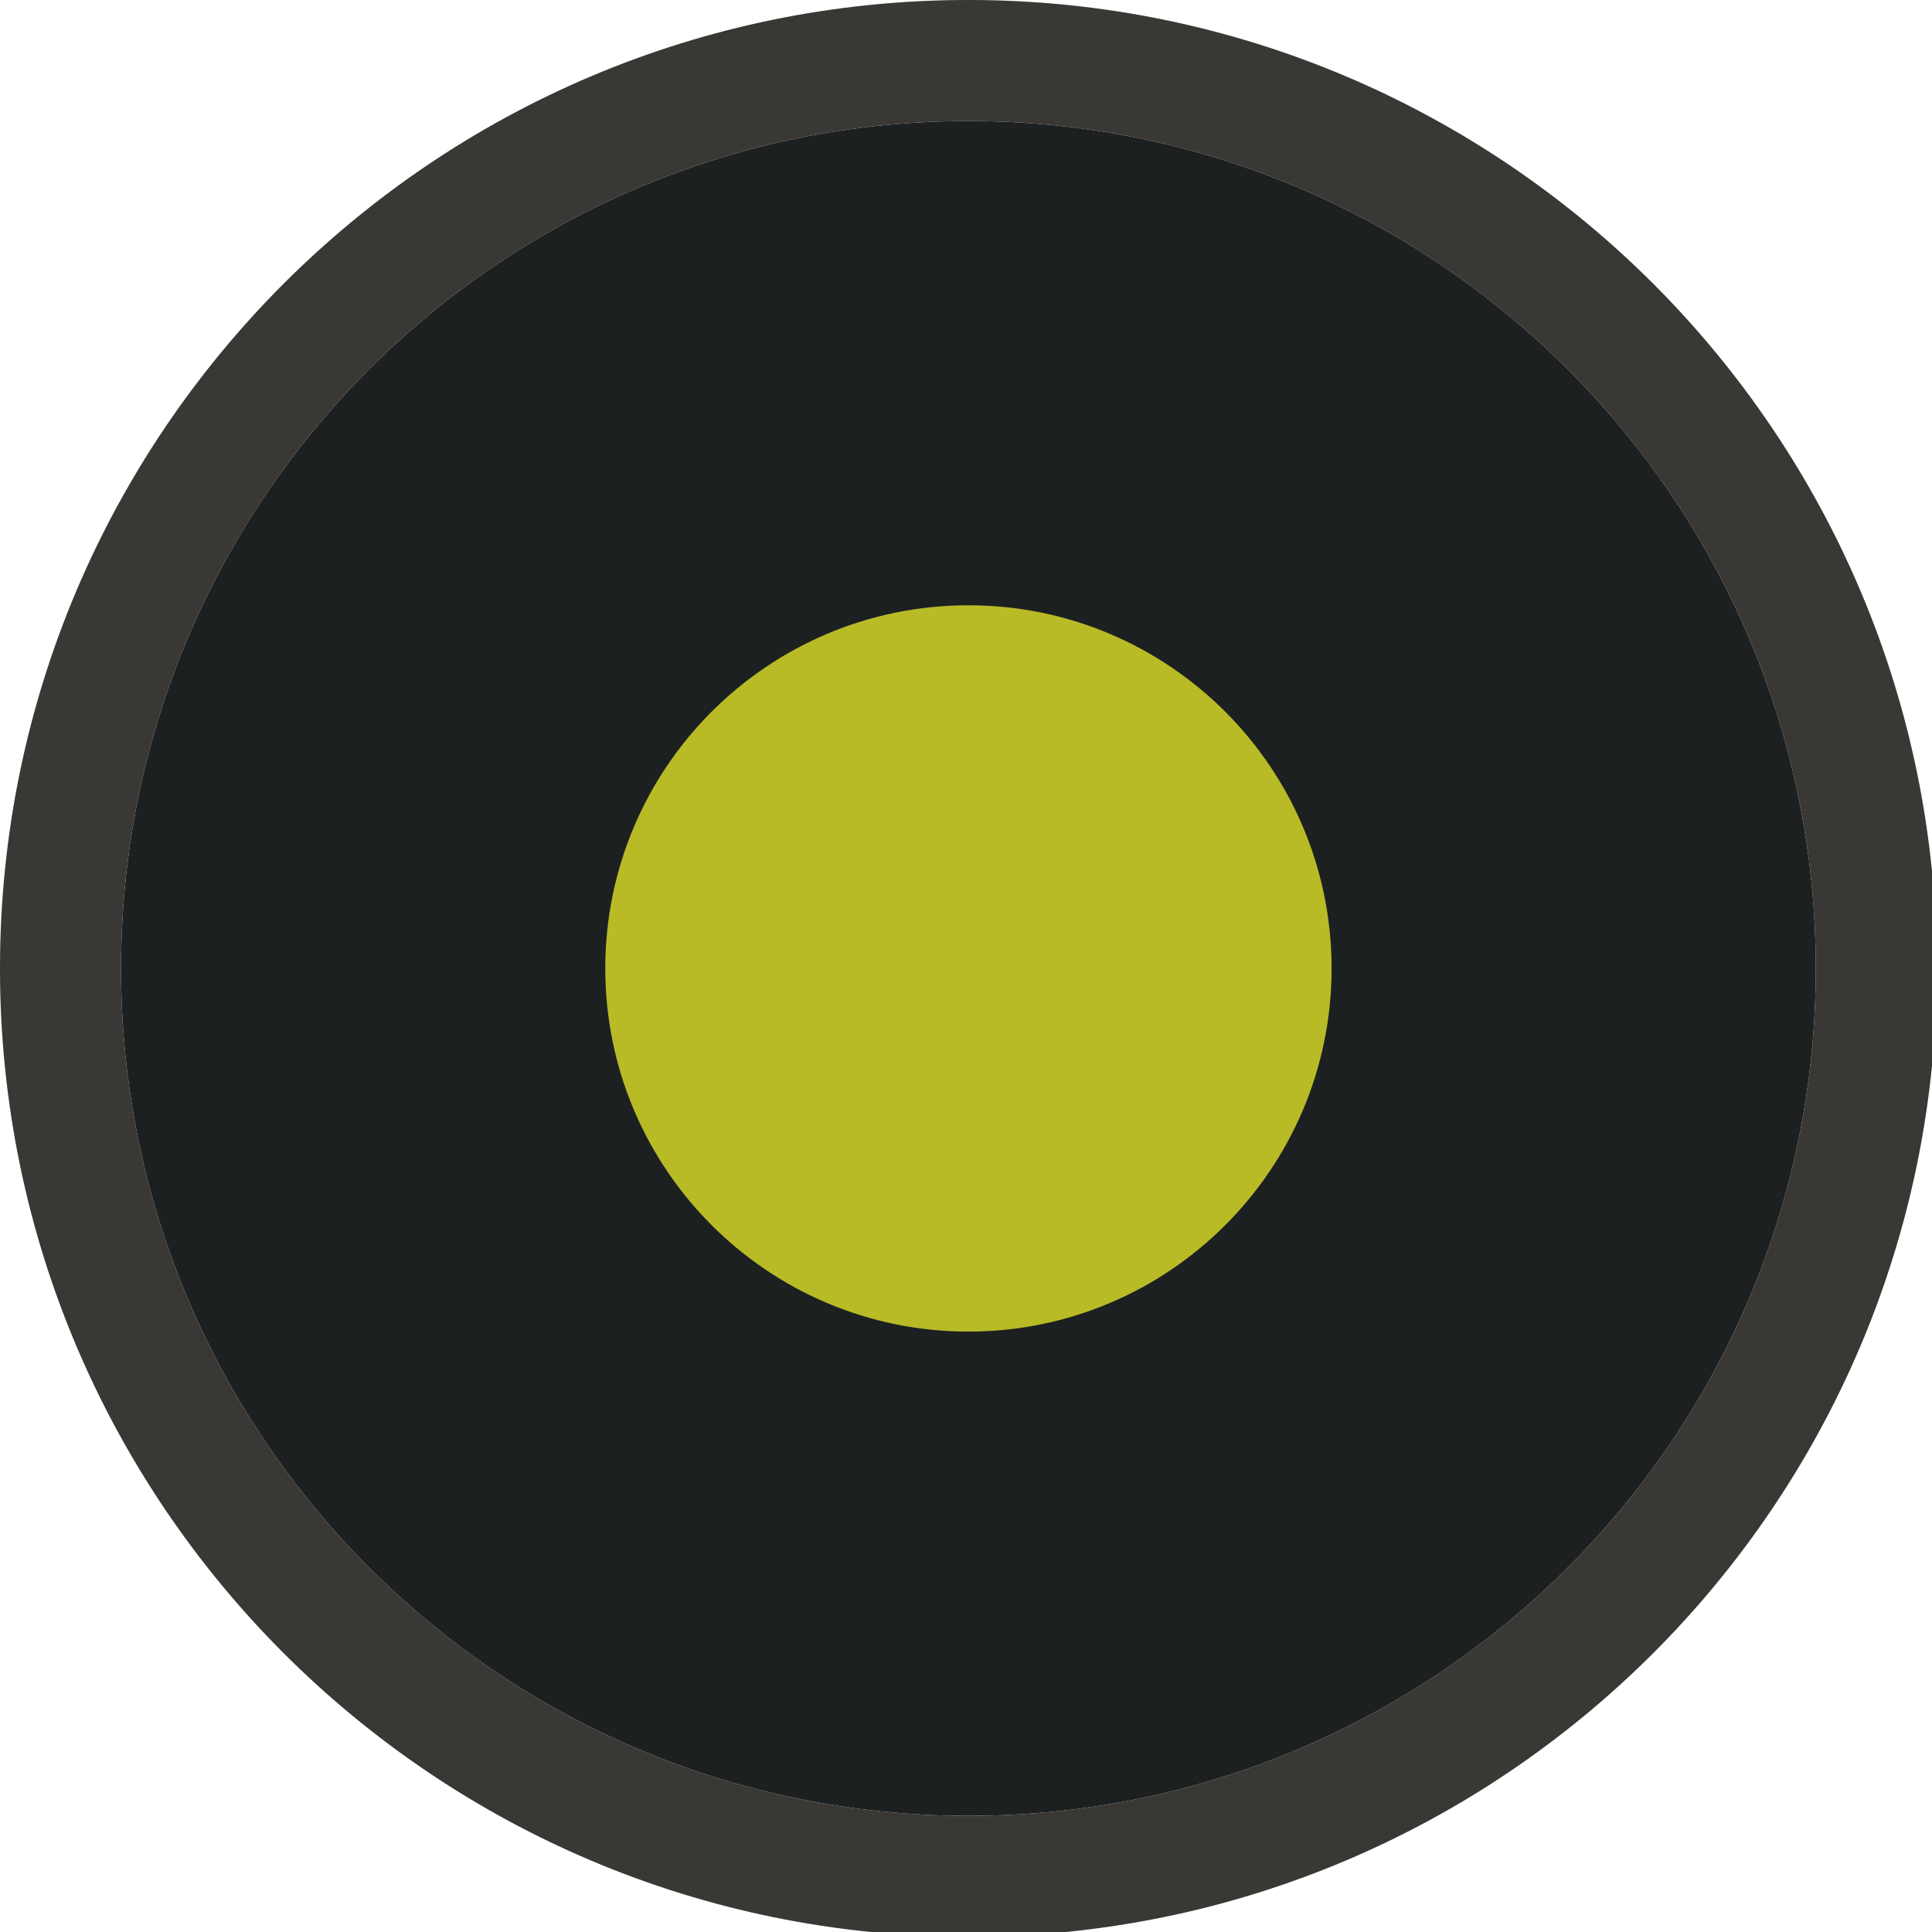
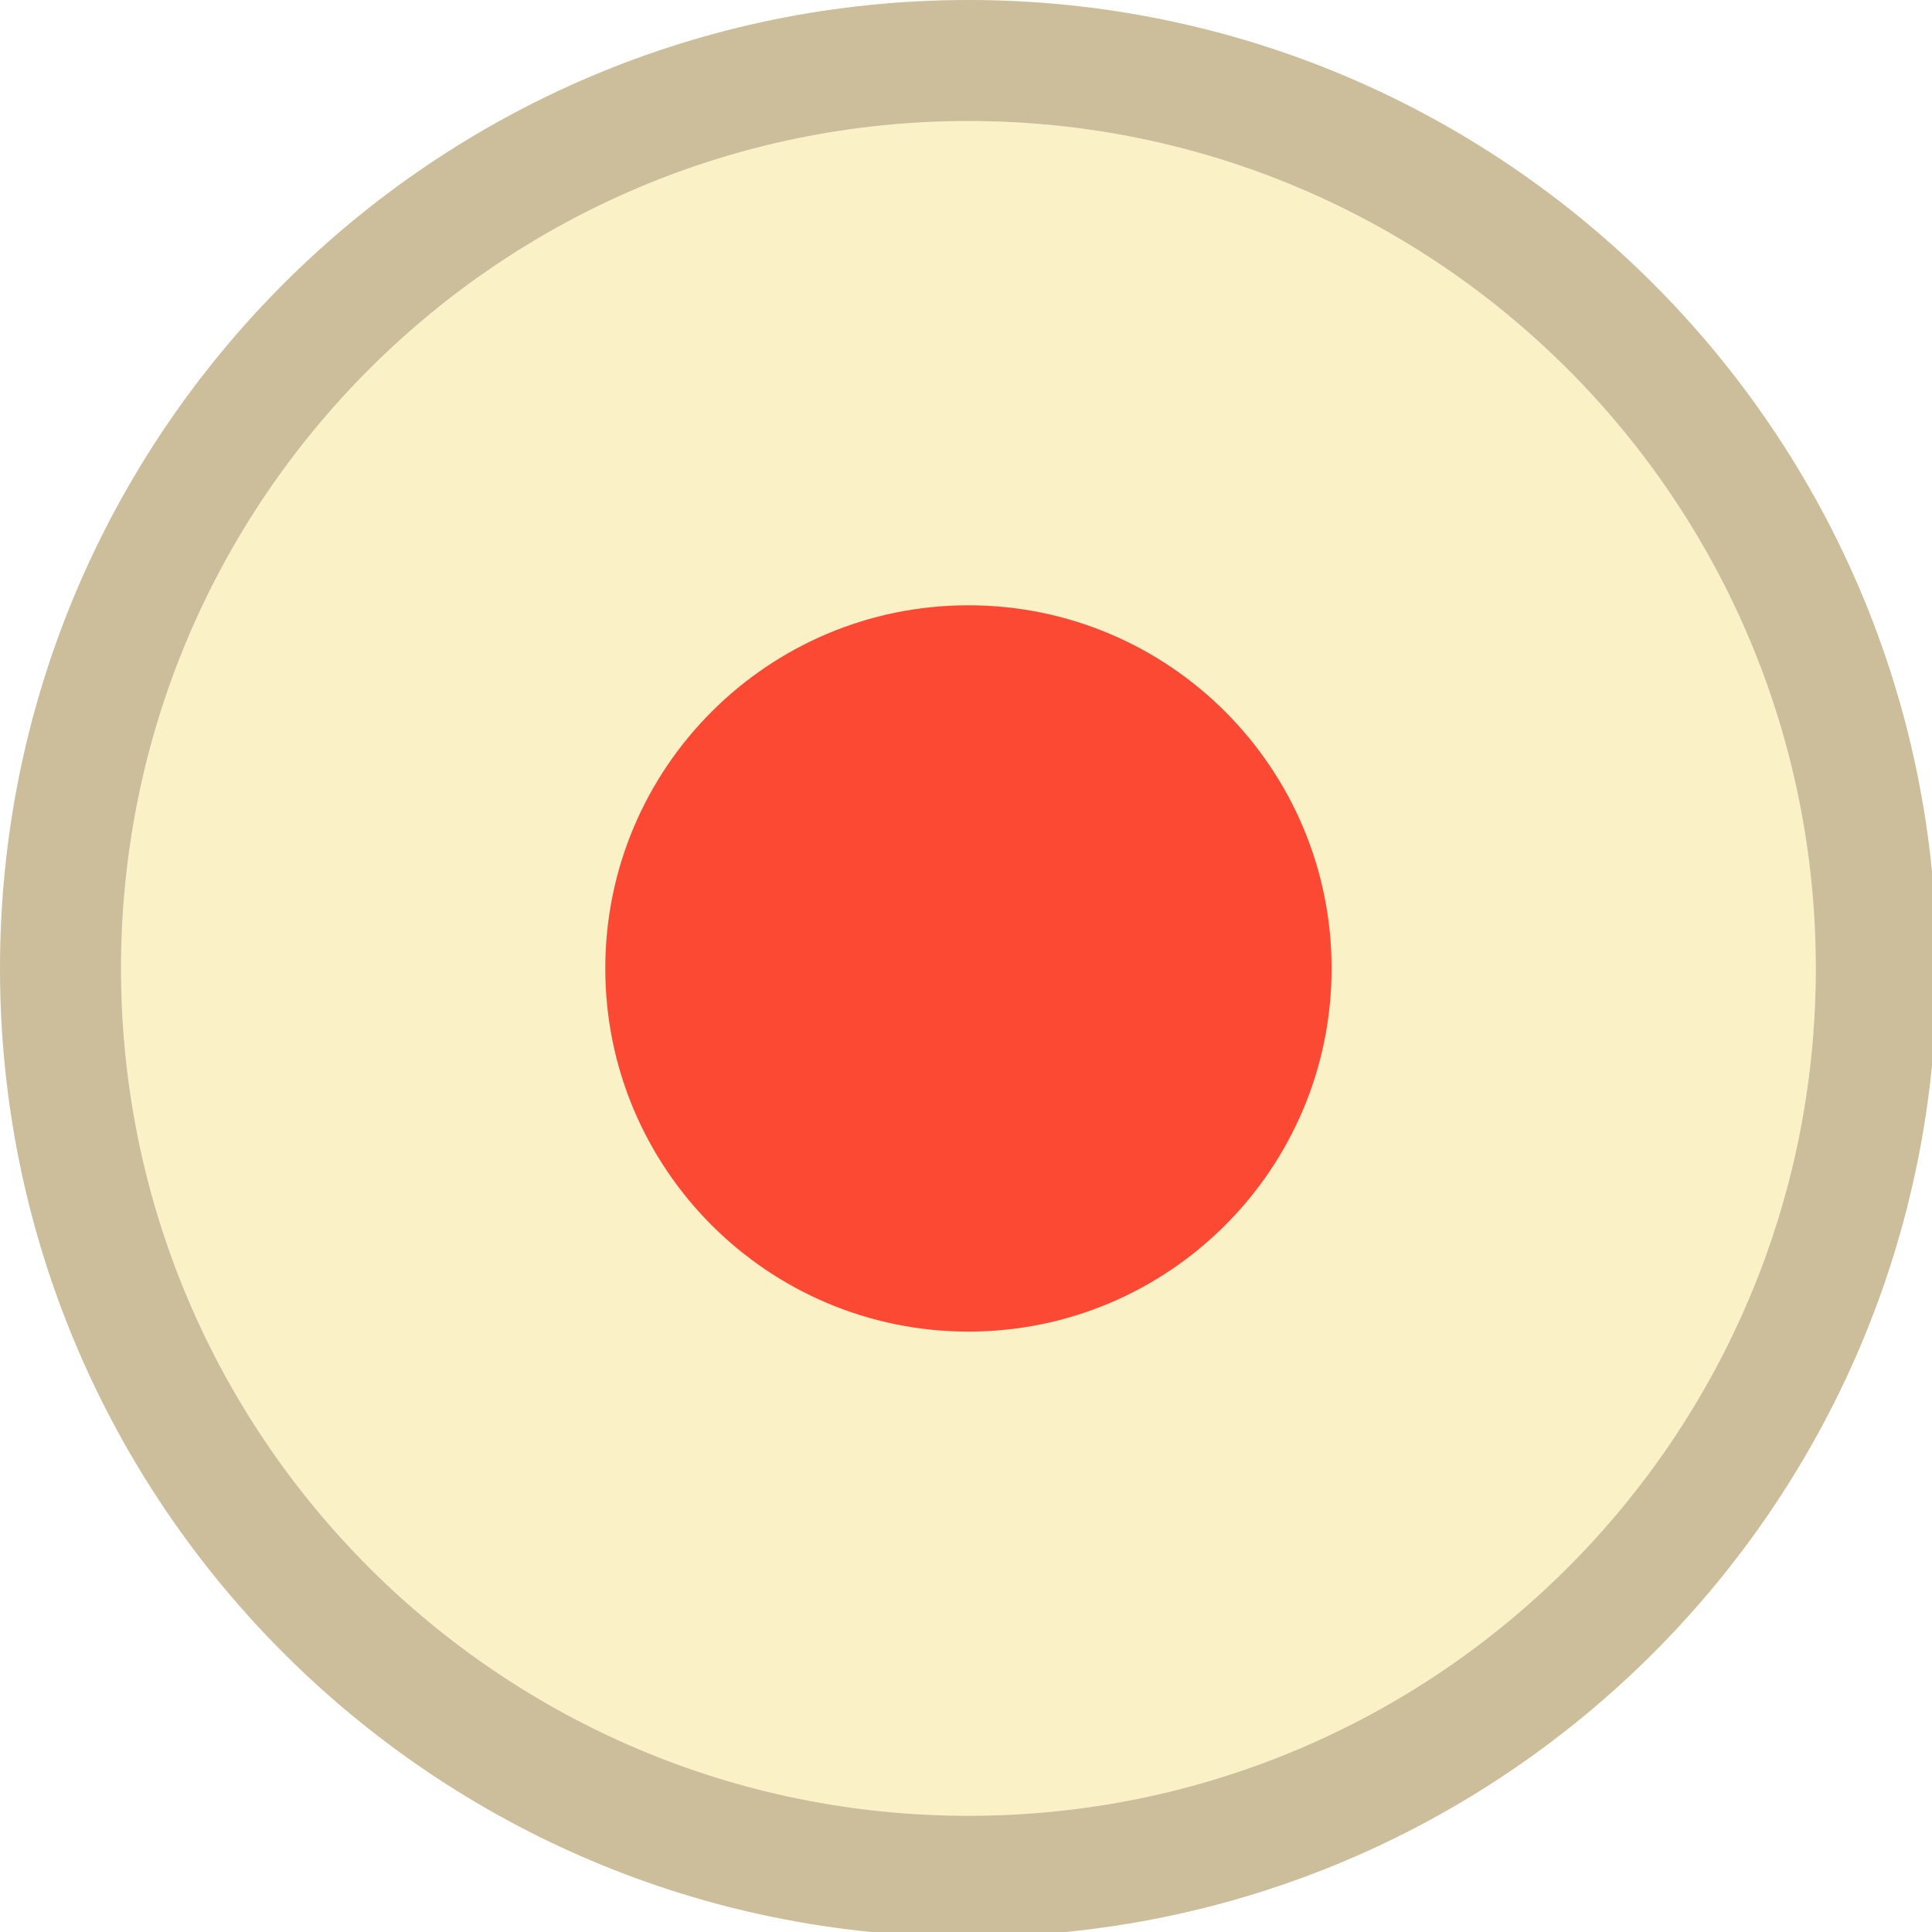
<svg xmlns="http://www.w3.org/2000/svg" width="133pt" height="133pt" viewBox="0 0 133 133" version="1.1">
  <g id="surface1">
-     <path style=" stroke:none;fill-rule:nonzero;fill:#1d2021;fill-opacity:1;" d="M 125 66.668 C 125 98.895 98.895 125 66.668 125 C 34.441 125 8.332 98.895 8.332 66.668 C 8.332 34.441 34.441 8.332 66.668 8.332 C 98.895 8.332 125 34.441 125 66.668 Z M 125 66.668 " />
-     <path style=" stroke:none;fill-rule:nonzero;fill:#1d2021;fill-opacity:1;" d="M 66.668 0 C 29.852 0 0 29.852 0 66.668 C 0 103.484 29.852 133.332 66.668 133.332 C 103.484 133.332 133.332 103.484 133.332 66.668 C 133.332 29.852 103.484 0 66.668 0 Z M 66.668 8.332 C 98.895 8.332 125 34.441 125 66.668 C 125 98.895 98.895 125 66.668 125 C 34.441 125 8.332 98.895 8.332 66.668 C 8.332 34.441 34.441 8.332 66.668 8.332 Z M 66.668 8.332 " />
-     <path style=" stroke:none;fill-rule:nonzero;fill:#d5c4a1;fill-opacity:0.15;" d="M 66.668 0 C 29.852 0 0 29.852 0 66.668 C 0 103.484 29.852 133.332 66.668 133.332 C 103.484 133.332 133.332 103.484 133.332 66.668 C 133.332 29.852 103.484 0 66.668 0 Z M 66.668 8.332 C 98.895 8.332 125 34.441 125 66.668 C 125 98.895 98.895 125 66.668 125 C 34.441 125 8.332 98.895 8.332 66.668 C 8.332 34.441 34.441 8.332 66.668 8.332 Z M 66.668 8.332 " />
-     <path style=" stroke:none;fill-rule:nonzero;fill:#b8bb26;fill-opacity:1;" d="M 91.668 66.668 C 91.668 80.469 80.469 91.668 66.668 91.668 C 52.863 91.668 41.668 80.469 41.668 66.668 C 41.668 52.863 52.863 41.668 66.668 41.668 C 80.469 41.668 91.668 52.863 91.668 66.668 Z M 91.668 66.668 " />
+     <path style=" stroke:none;fill-rule:nonzero;fill:#fbf1c7;fill-opacity:1;" d="M 125 66.668 C 125 98.895 98.895 125 66.668 125 C 34.441 125 8.332 98.895 8.332 66.668 C 8.332 34.441 34.441 8.332 66.668 8.332 C 98.895 8.332 125 34.441 125 66.668 Z M 125 66.668 " />
+     <path style=" stroke:none;fill-rule:nonzero;fill:#ebdbb2;fill-opacity:1;" d="M 66.668 0 C 29.852 0 0 29.852 0 66.668 C 0 103.484 29.852 133.332 66.668 133.332 C 103.484 133.332 133.332 103.484 133.332 66.668 C 133.332 29.852 103.484 0 66.668 0 Z M 66.668 8.332 C 98.895 8.332 125 34.441 125 66.668 C 125 98.895 98.895 125 66.668 125 C 34.441 125 8.332 98.895 8.332 66.668 C 8.332 34.441 34.441 8.332 66.668 8.332 Z M 66.668 8.332 " />
+     <path style=" stroke:none;fill-rule:nonzero;fill:#1d2021;fill-opacity:0.15;" d="M 66.668 0 C 29.852 0 0 29.852 0 66.668 C 0 103.484 29.852 133.332 66.668 133.332 C 103.484 133.332 133.332 103.484 133.332 66.668 C 133.332 29.852 103.484 0 66.668 0 Z M 66.668 8.332 C 98.895 8.332 125 34.441 125 66.668 C 125 98.895 98.895 125 66.668 125 C 34.441 125 8.332 98.895 8.332 66.668 C 8.332 34.441 34.441 8.332 66.668 8.332 Z M 66.668 8.332 " />
+     <path style=" stroke:none;fill-rule:nonzero;fill:#fb4934;fill-opacity:1;" d="M 91.668 66.668 C 91.668 80.469 80.469 91.668 66.668 91.668 C 52.863 91.668 41.668 80.469 41.668 66.668 C 41.668 52.863 52.863 41.668 66.668 41.668 C 80.469 41.668 91.668 52.863 91.668 66.668 Z M 91.668 66.668 " />
  </g>
</svg>
